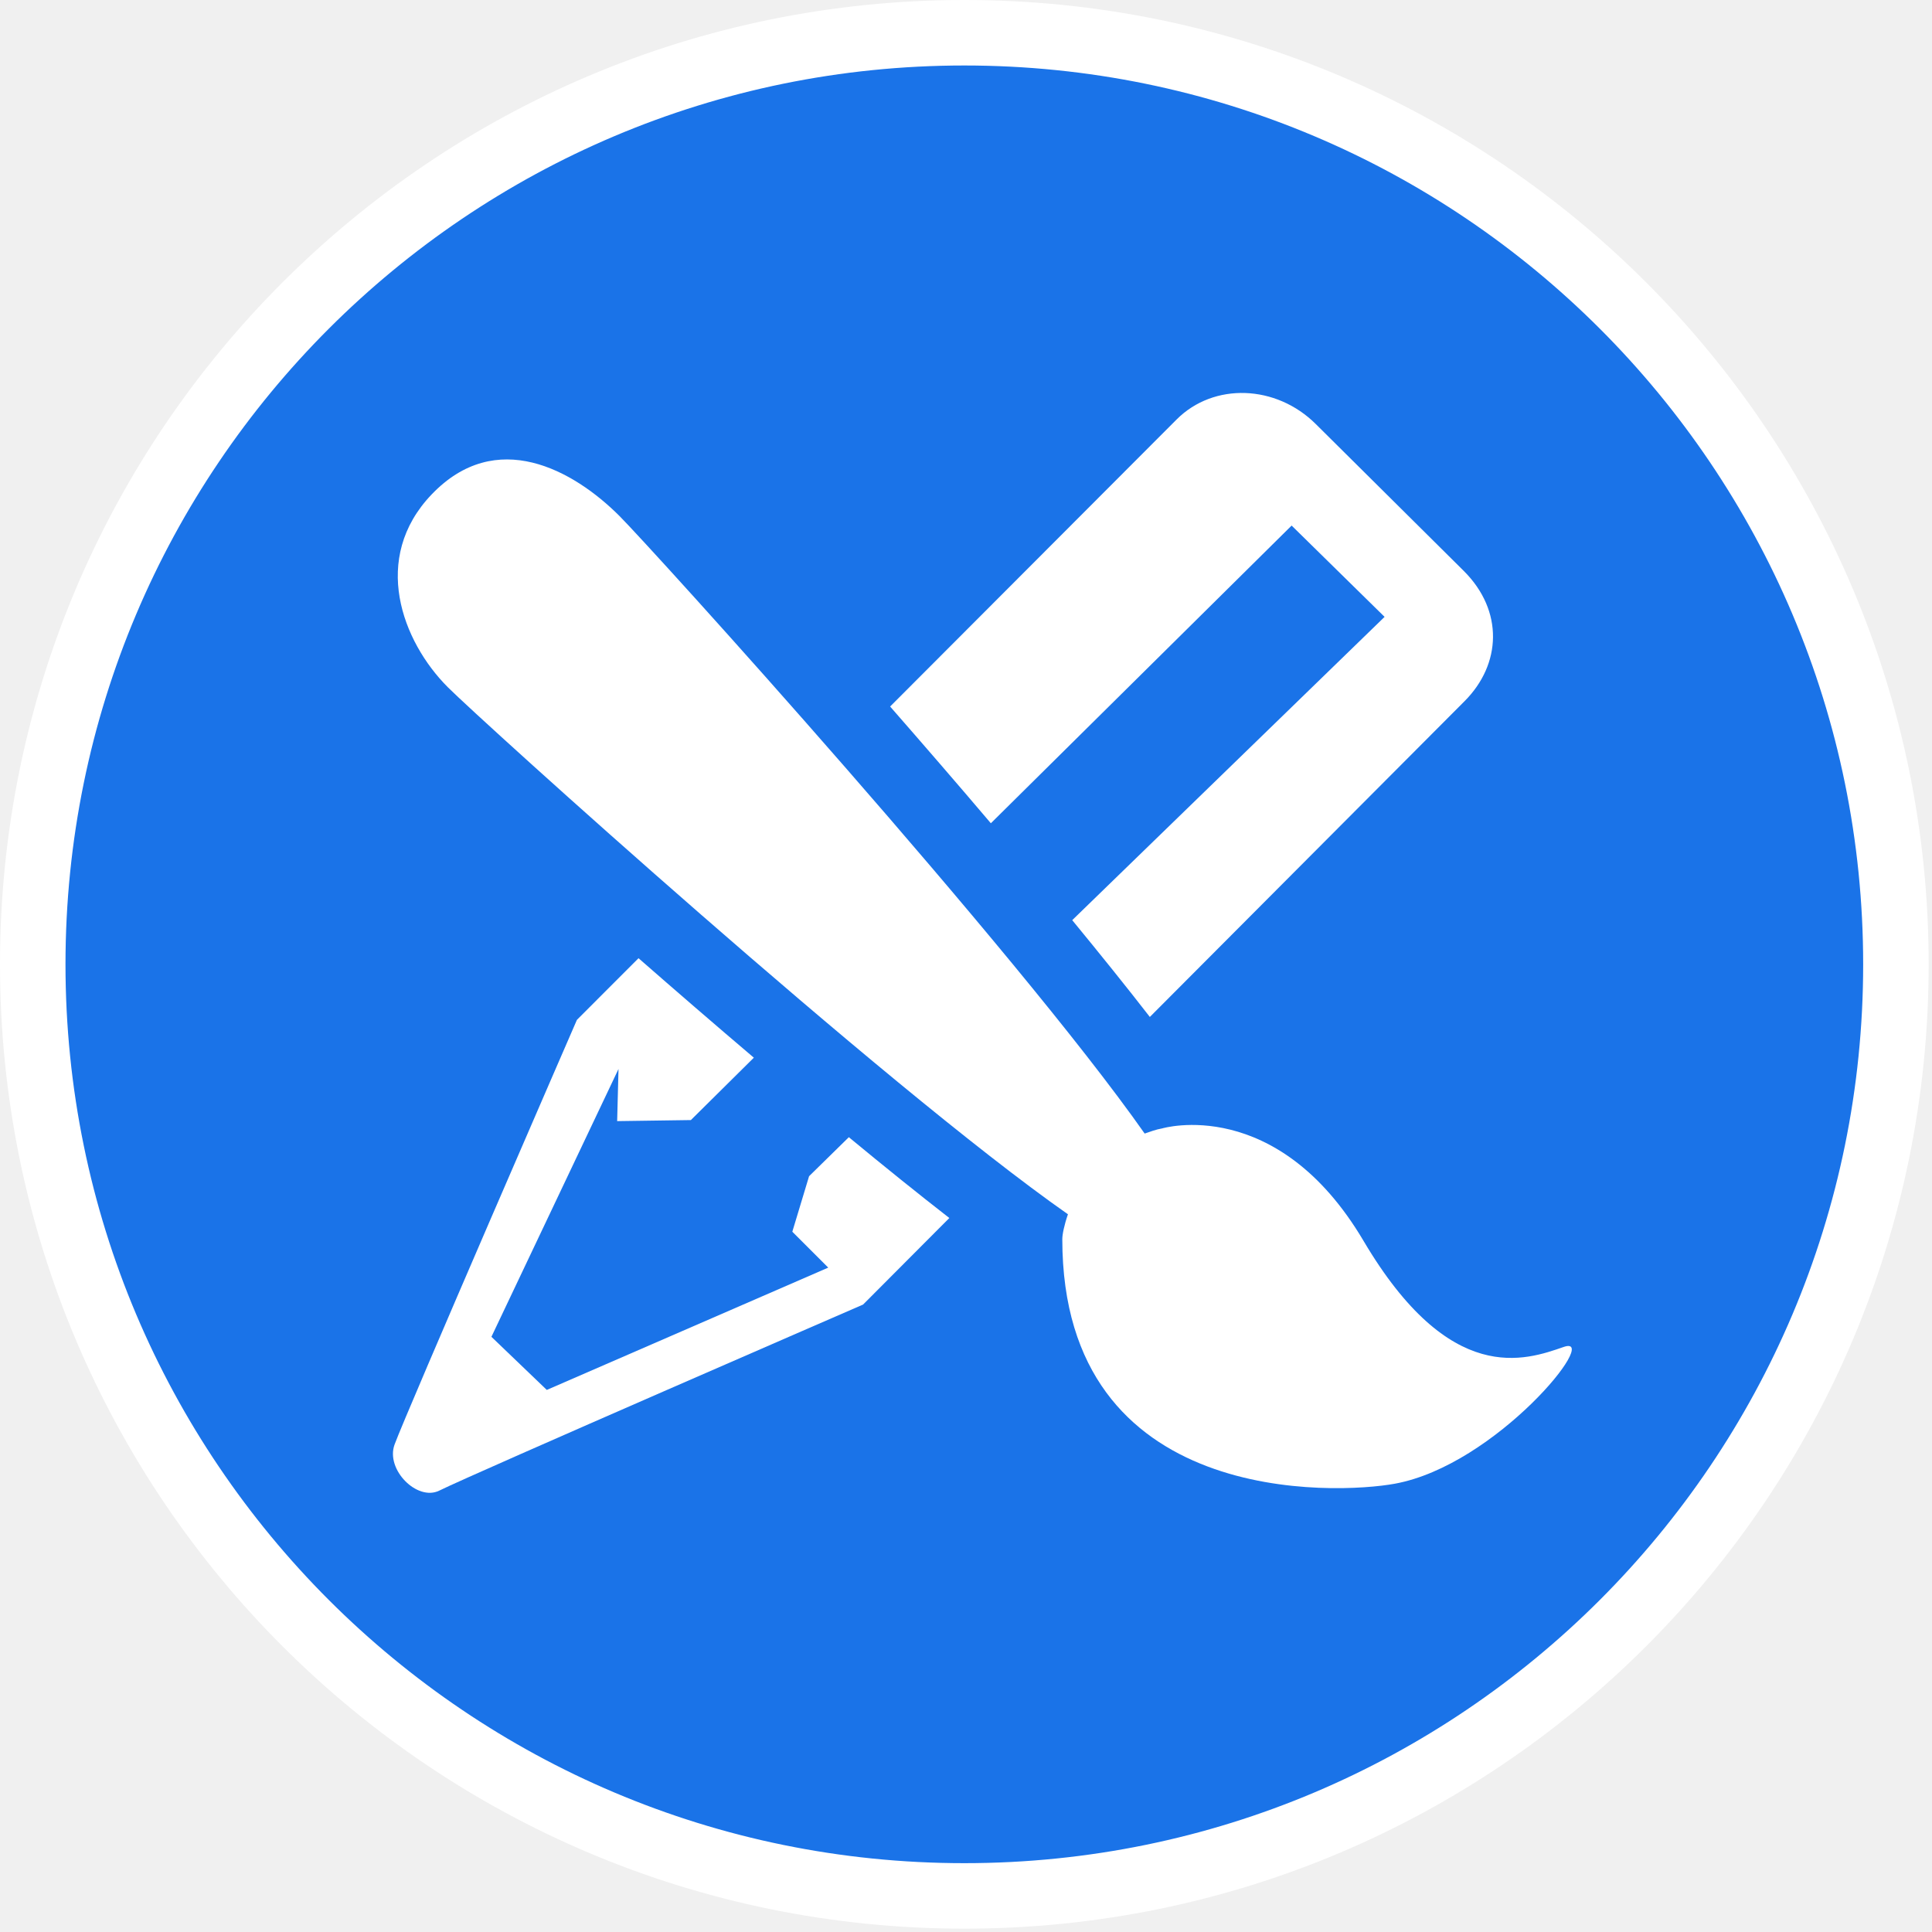
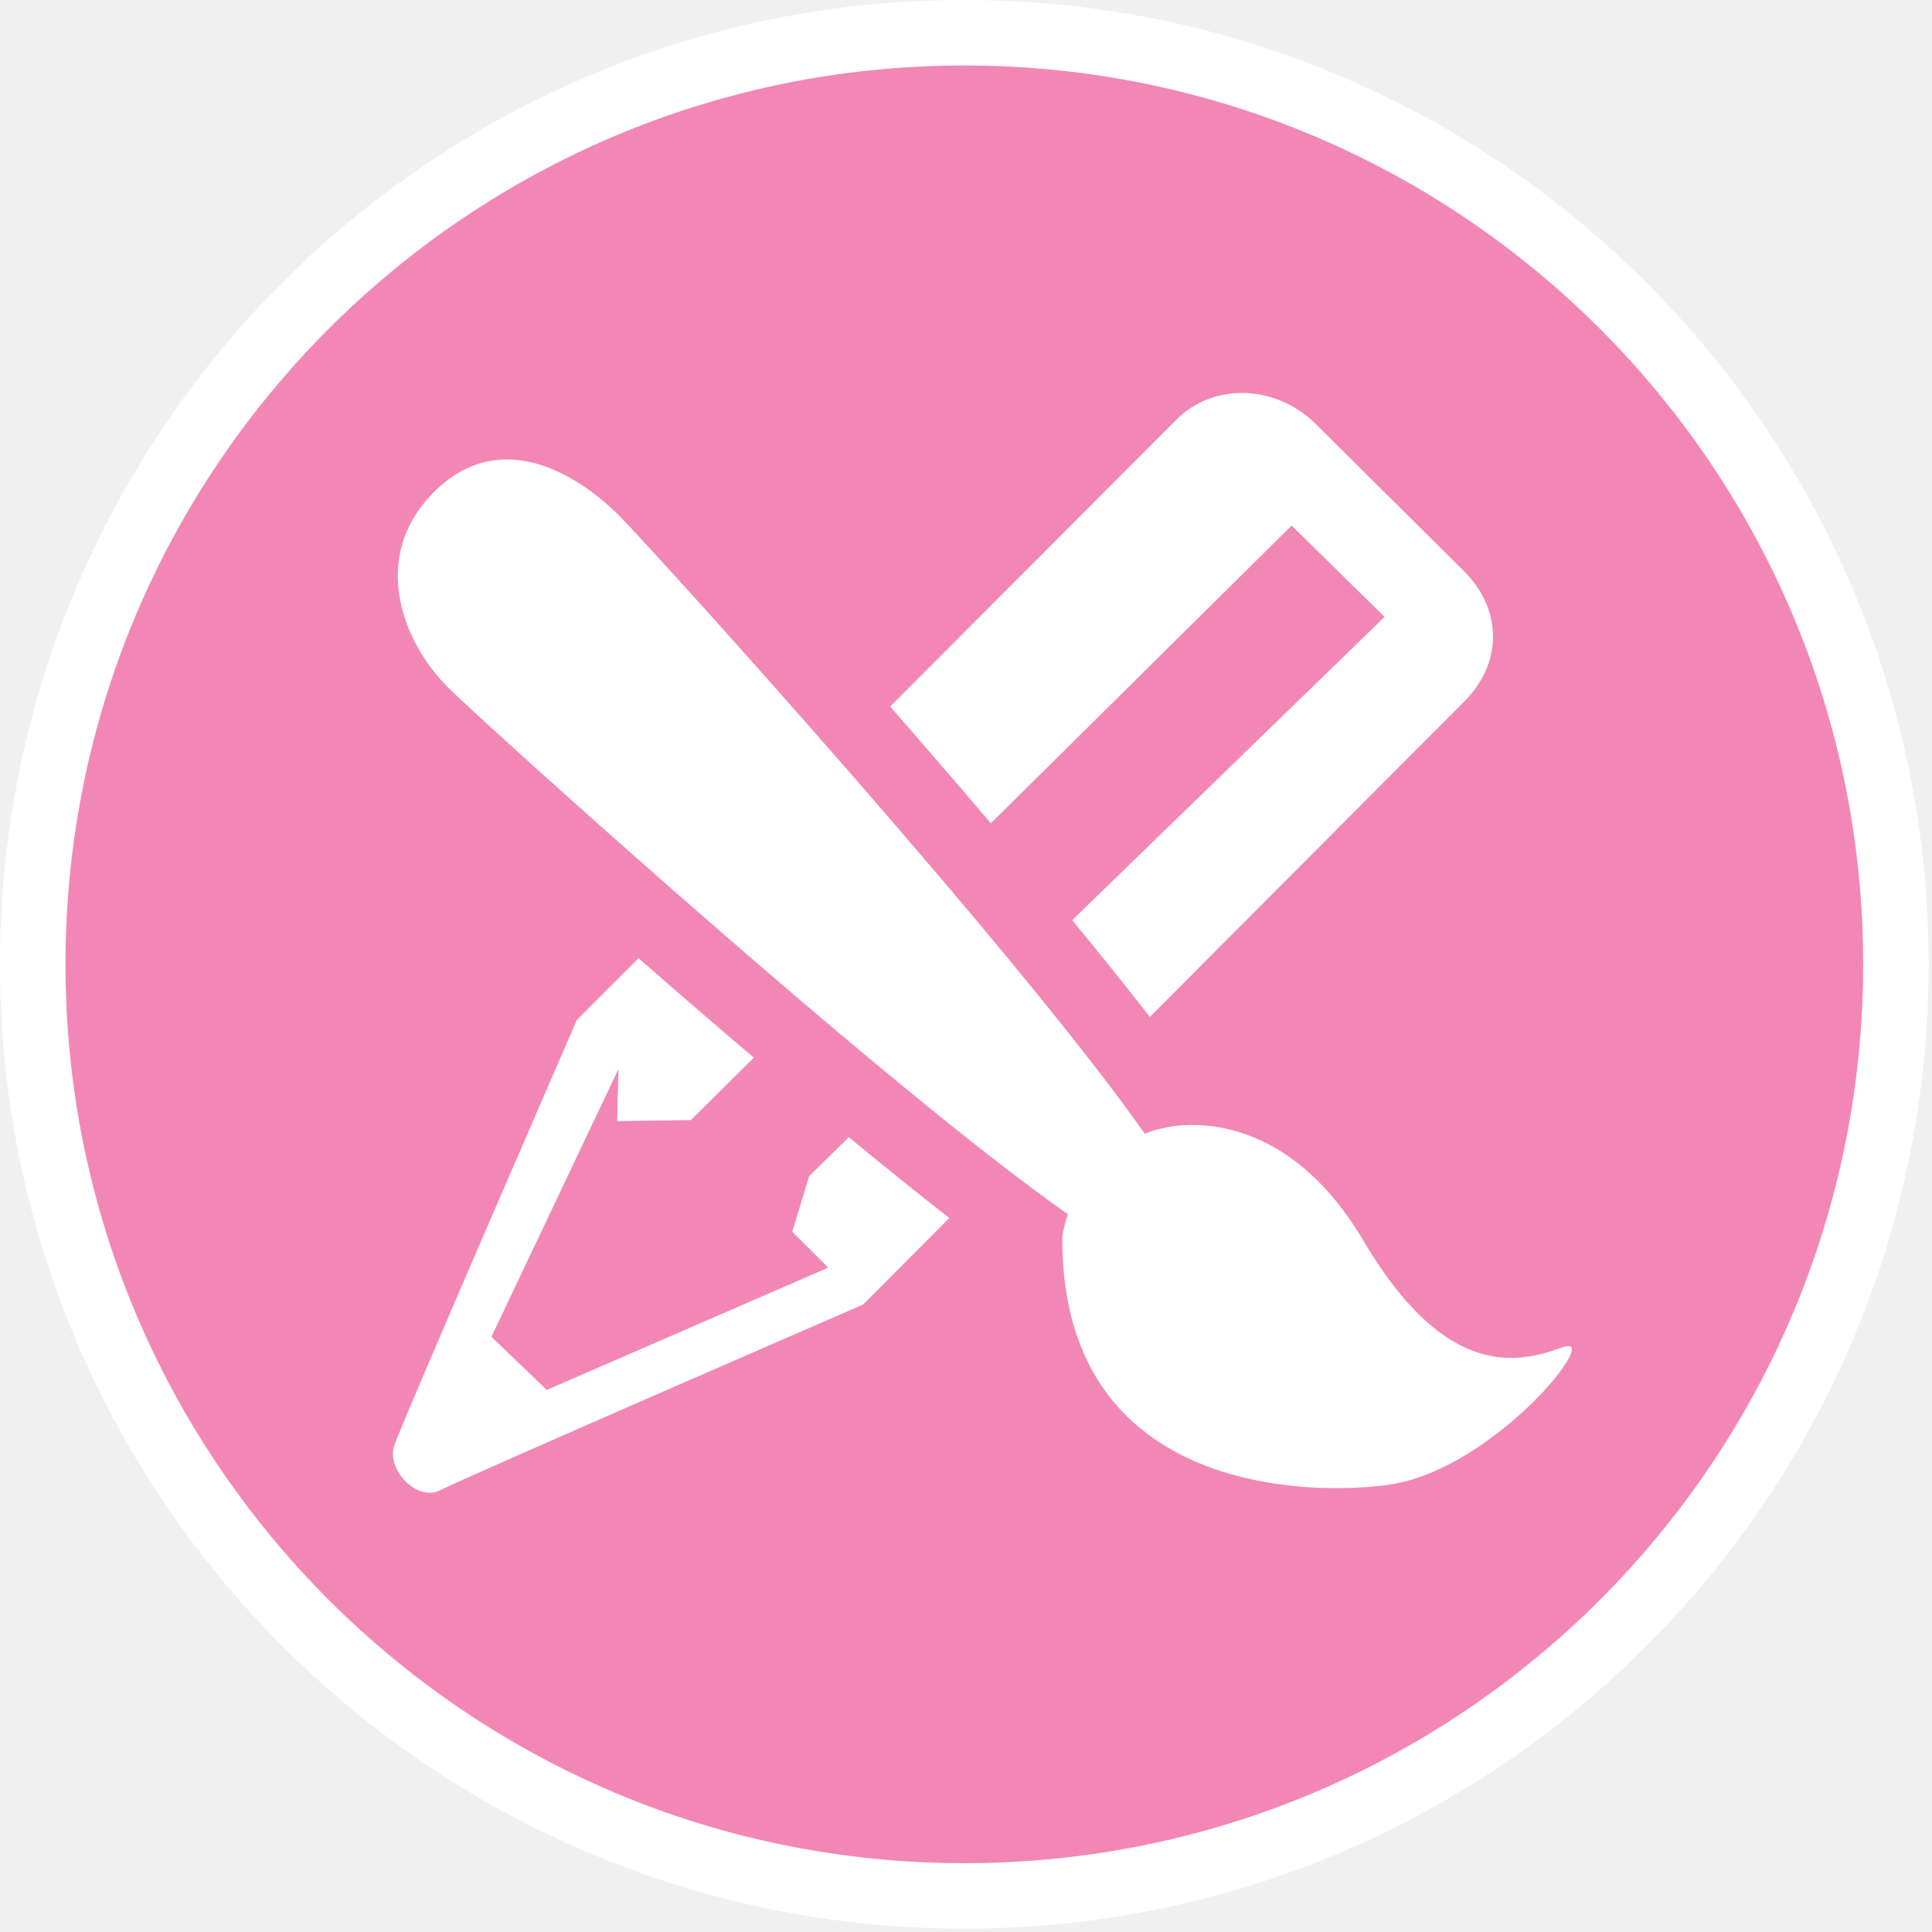
<svg xmlns="http://www.w3.org/2000/svg" width="59" height="59" viewBox="0 0 59 59" fill="none">
-   <circle cx="29.449" cy="29.449" r="28.449" fill="#1A73E8" stroke="white" stroke-width="2" />
+   <circle cx="29.449" cy="29.449" r="28.449" fill="#F287B7" stroke="white" stroke-width="2" />
  <path fill-rule="evenodd" clip-rule="evenodd" d="M47.757 41.132C46.591 41.536 44.288 42.372 41.64 37.894C38.993 33.419 35.493 34.459 35.493 34.459C35.297 34.493 35.13 34.558 34.956 34.617C31.005 28.99 19.894 16.735 18.915 15.755C17.51 14.352 15.151 13.035 13.178 15.103C11.322 17.047 12.273 19.584 13.678 20.989C14.666 21.977 26.988 33.144 32.613 37.082C32.496 37.422 32.441 37.702 32.441 37.842C32.441 46.064 40.851 45.629 42.59 45.311C45.691 44.749 48.922 40.733 47.757 41.132Z" fill="white" />
  <path fill-rule="evenodd" clip-rule="evenodd" d="M24.708 35.919L24.196 37.615L25.293 38.711L16.698 42.446L15.007 40.824L18.888 32.645L18.847 34.237L21.098 34.205L23.021 32.3C21.826 31.285 20.636 30.256 19.499 29.262L17.618 31.145C17.618 31.145 12.404 43.142 12.05 44.112C11.768 44.879 12.74 45.851 13.412 45.522C14.495 44.987 26.357 39.839 26.357 39.839L28.991 37.196C28.035 36.453 26.995 35.615 25.922 34.728L24.708 35.919Z" fill="white" />
  <path fill-rule="evenodd" clip-rule="evenodd" d="M39.444 16.05L42.283 18.838L32.744 28.1C33.596 29.137 34.399 30.134 35.114 31.056L44.723 21.415C45.855 20.283 45.919 18.651 44.705 17.439L40.184 12.952C38.968 11.741 37.065 11.678 35.935 12.807L27.183 21.576C28.188 22.726 29.233 23.932 30.259 25.141L39.444 16.05Z" fill="white" />
</svg>
